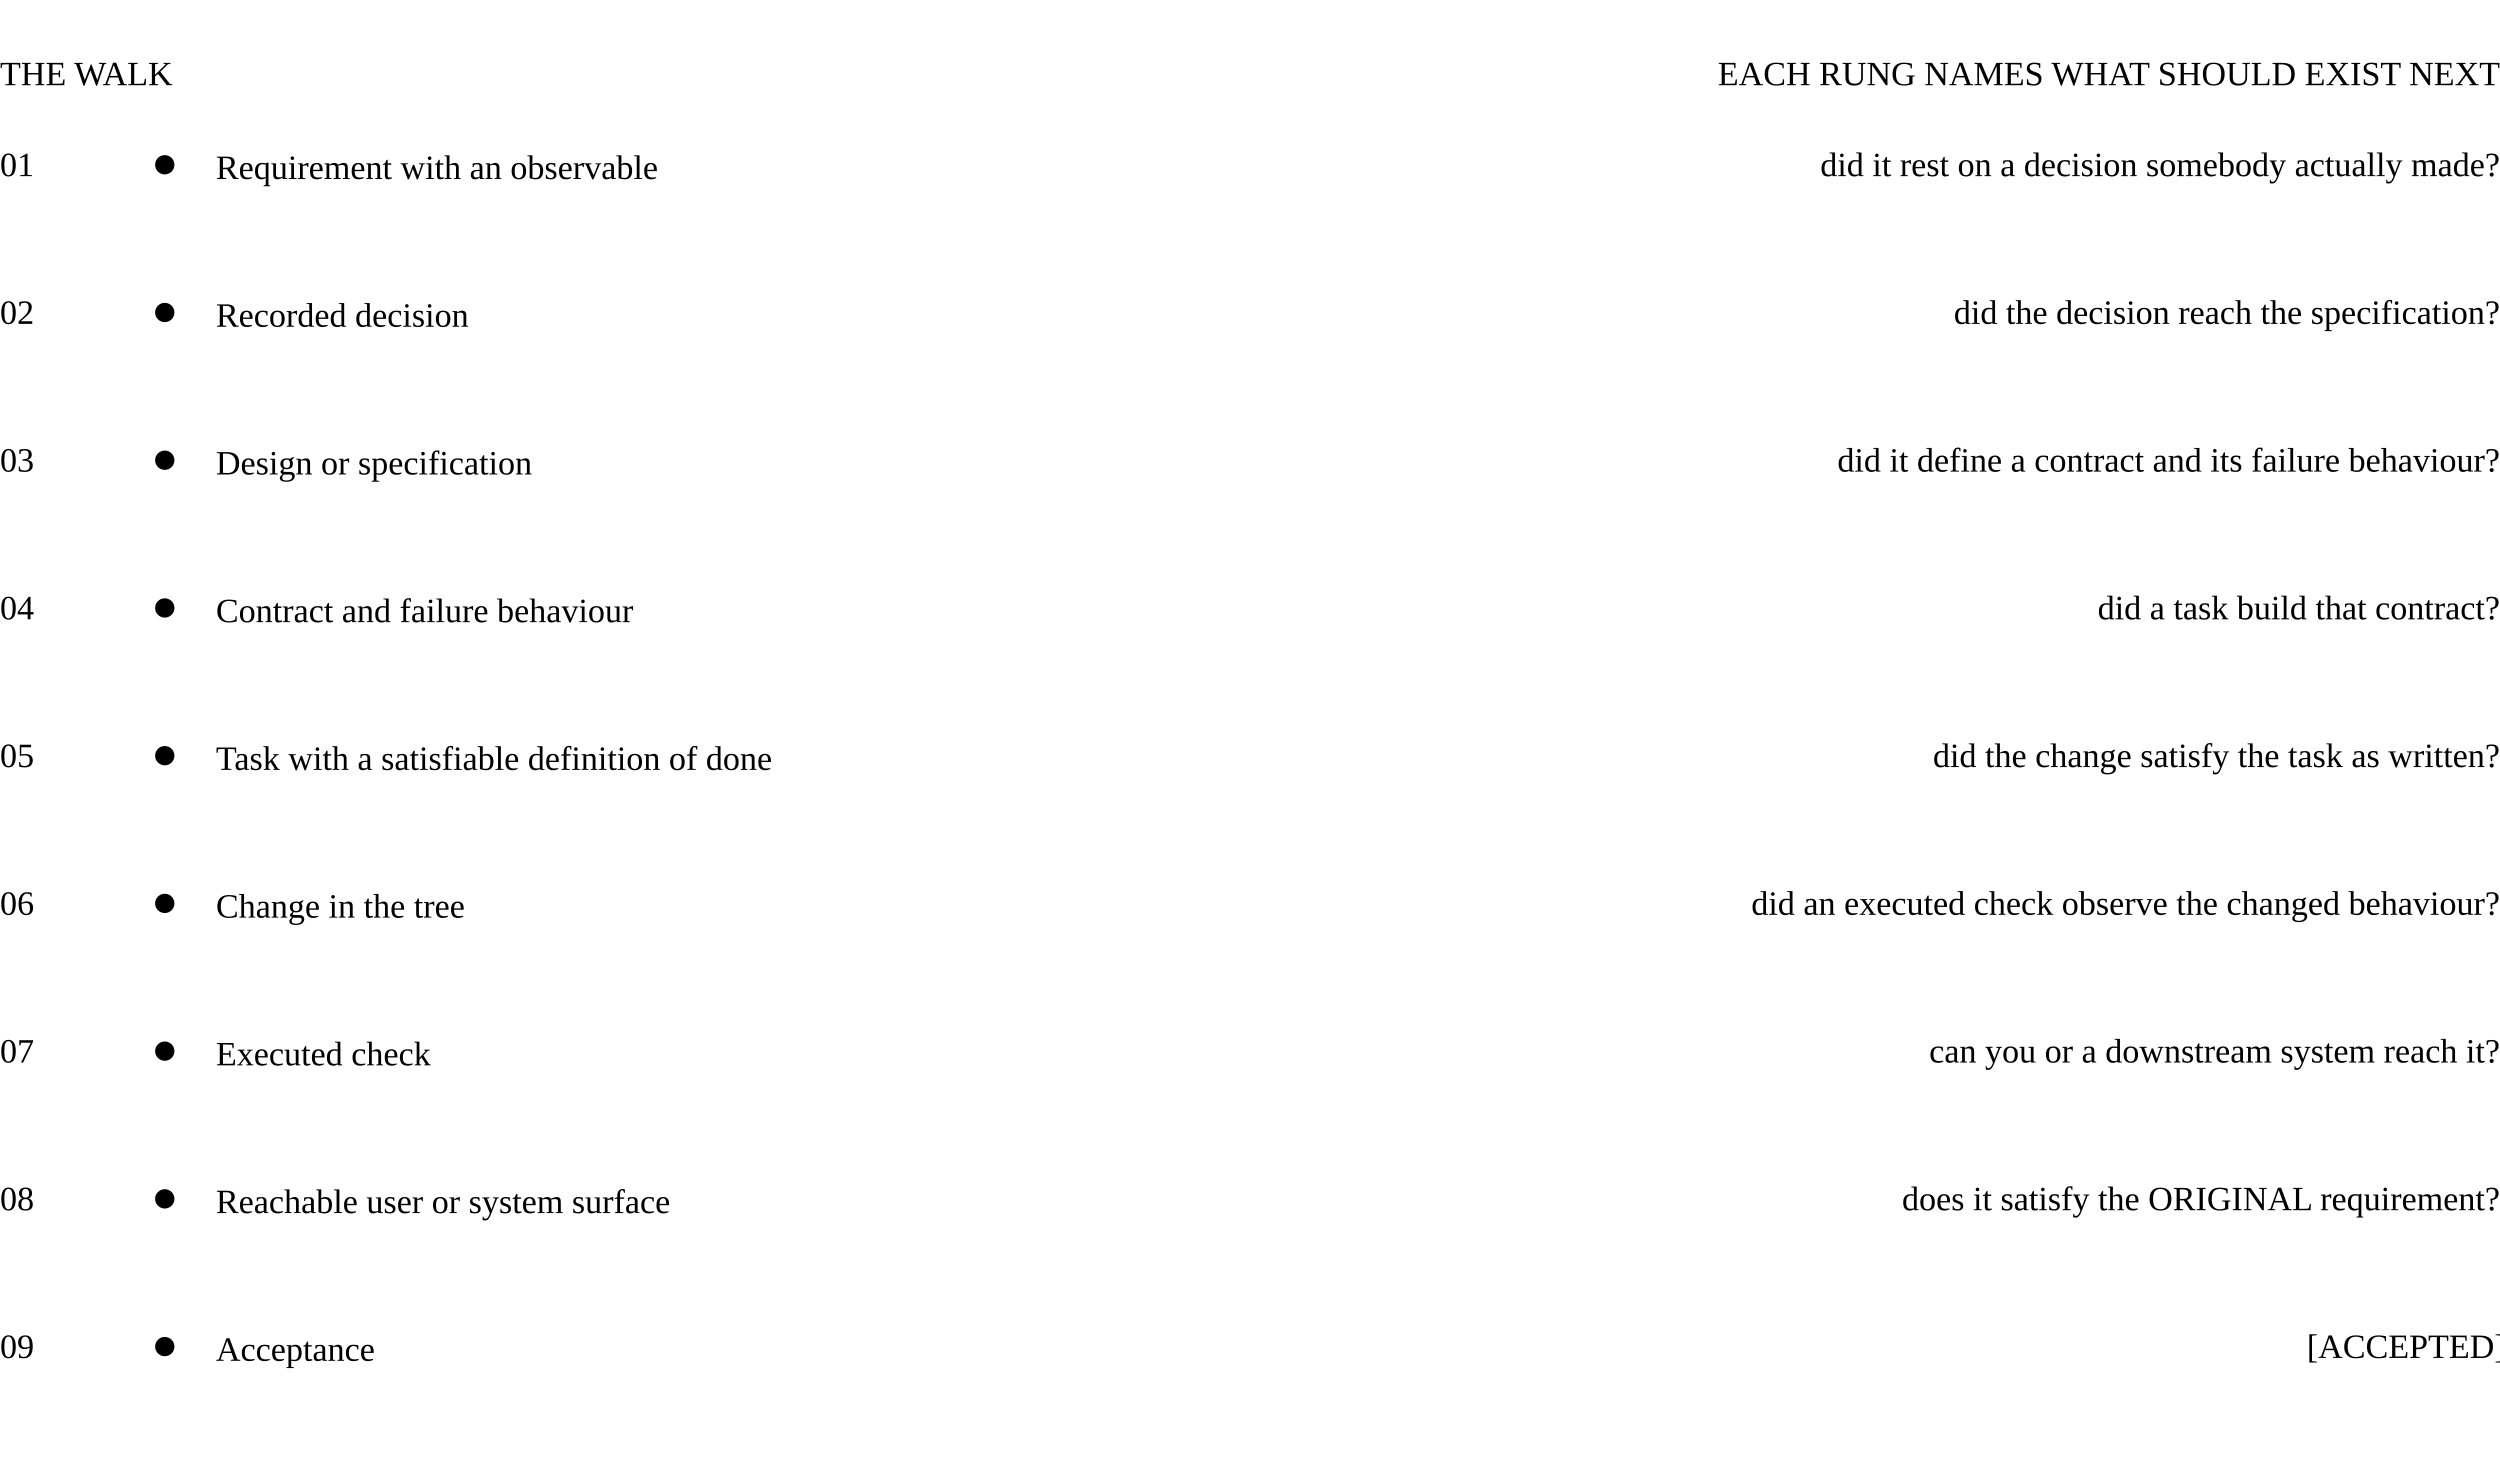
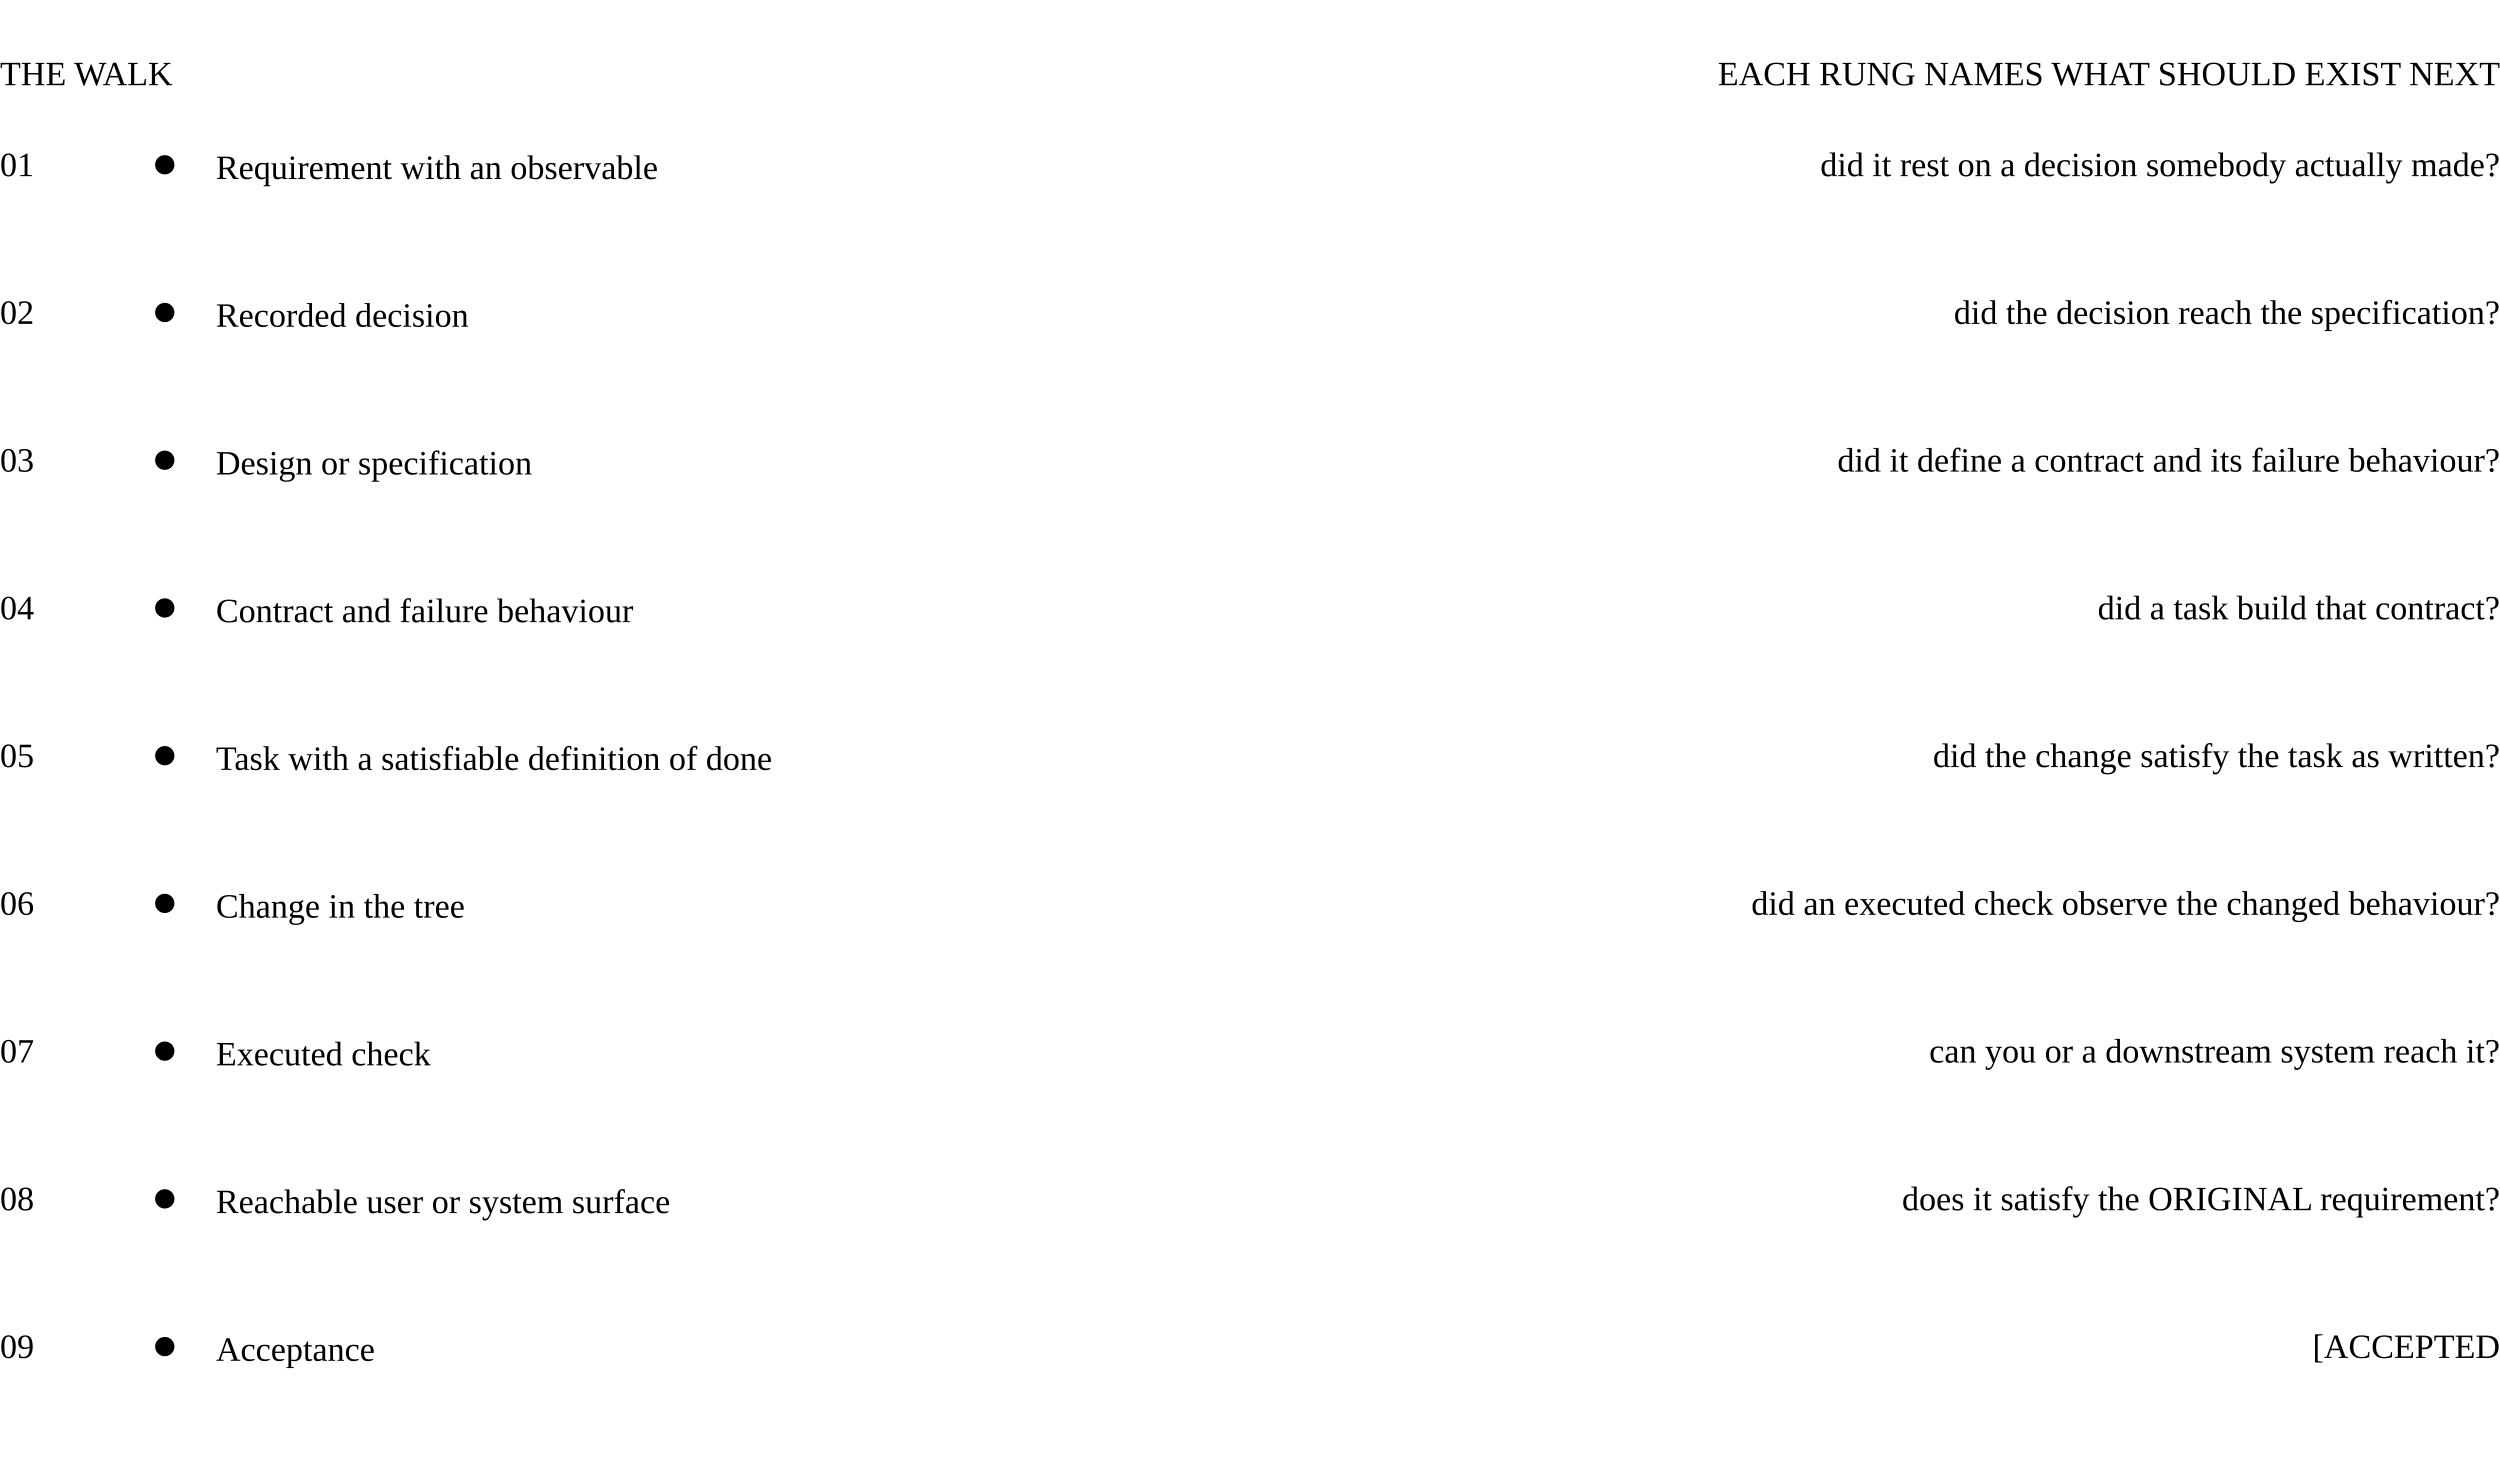
<svg xmlns="http://www.w3.org/2000/svg" class="figsvg" viewBox="0 0 880 518" role="img" aria-label="The seam walk, from requirement to acceptance">
  <defs>
    <marker id="h" markerWidth="6" markerHeight="6" refX="5.2" refY="3" orient="auto">
      <path class="head" d="M0 0 L6 3 L0 6 z" />
    </marker>
  </defs>
  <text class="lane" x="0.0" y="30.0" text-anchor="start">THE WALK</text>
  <text class="lane" x="880.0" y="30.0" text-anchor="end">EACH RUNG NAMES WHAT SHOULD EXIST NEXT</text>
  <path class="rule" d="M58.0 44.0 V474.0" />
  <path class="rule rule--faint" d="M0.0 34.0 H880.0" />
  <text class="idx" x="0.0" y="62.0">01</text>
  <circle class="dot" cx="58.0" cy="58.0" r="3.4" />
  <text class="name" x="76.0" y="63.0" text-anchor="start">Requirement with an observable</text>
  <text class="note" x="880.0" y="62.0" text-anchor="end">did it rest on a decision somebody actually made?</text>
  <path class="rule rule--faint" d="M0.0 86.0 H880.0" />
  <text class="idx" x="0.0" y="114.0">02</text>
  <circle class="dot" cx="58.0" cy="110.0" r="3.4" />
  <text class="name" x="76.0" y="115.0" text-anchor="start">Recorded decision</text>
  <text class="note" x="880.0" y="114.0" text-anchor="end">did the decision reach the specification?</text>
  <path class="rule rule--faint" d="M0.0 138.0 H880.0" />
  <text class="idx" x="0.0" y="166.0">03</text>
  <circle class="dot" cx="58.0" cy="162.0" r="3.4" />
  <text class="name" x="76.0" y="167.0" text-anchor="start">Design or specification</text>
  <text class="note" x="880.0" y="166.0" text-anchor="end">did it define a contract and its failure behaviour?</text>
  <path class="rule rule--faint" d="M0.0 190.0 H880.0" />
  <text class="idx" x="0.0" y="218.0">04</text>
  <circle class="dot" cx="58.0" cy="214.0" r="3.4" />
  <text class="name" x="76.0" y="219.0" text-anchor="start">Contract and failure behaviour</text>
  <text class="note" x="880.0" y="218.0" text-anchor="end">did a task build that contract?</text>
  <path class="rule rule--faint" d="M0.0 242.0 H880.0" />
  <text class="idx" x="0.0" y="270.0">05</text>
  <circle class="dot" cx="58.0" cy="266.0" r="3.4" />
  <text class="name" x="76.0" y="271.0" text-anchor="start">Task with a satisfiable definition of done</text>
  <text class="note" x="880.0" y="270.0" text-anchor="end">did the change satisfy the task as written?</text>
  <path class="rule rule--faint" d="M0.0 294.0 H880.0" />
  <text class="idx" x="0.0" y="322.0">06</text>
  <circle class="dot" cx="58.0" cy="318.0" r="3.4" />
  <text class="name" x="76.0" y="323.0" text-anchor="start">Change in the tree</text>
  <text class="note" x="880.0" y="322.0" text-anchor="end">did an executed check observe the changed behaviour?</text>
  <path class="rule rule--faint" d="M0.0 346.0 H880.0" />
  <text class="idx" x="0.0" y="374.0">07</text>
  <circle class="dot" cx="58.0" cy="370.0" r="3.4" />
  <text class="name" x="76.0" y="375.0" text-anchor="start">Executed check</text>
  <text class="note" x="880.0" y="374.0" text-anchor="end">can you or a downstream system reach it?</text>
  <path class="rule rule--faint" d="M0.0 398.0 H880.0" />
  <text class="idx" x="0.0" y="426.0">08</text>
  <circle class="dot" cx="58.0" cy="422.0" r="3.4" />
  <text class="name" x="76.0" y="427.0" text-anchor="start">Reachable user or system surface</text>
  <text class="note" x="880.0" y="426.0" text-anchor="end">does it satisfy the ORIGINAL requirement?</text>
  <path class="rule rule--faint" d="M0.0 450.0 H880.0" />
  <text class="idx" x="0.0" y="478.0">09</text>
  <circle class="dot--ok" cx="58.0" cy="474.0" r="3.4" />
  <text class="name name--key" x="76.0" y="479.0" text-anchor="start">Acceptance</text>
-   <text class="tag tag--ok" x="812.0" y="478.0">[ACCEPTED]</text>
+   <text class="tag tag--ok" x="814.0" y="478.0">[ACCEPTED]</text>
</svg>
